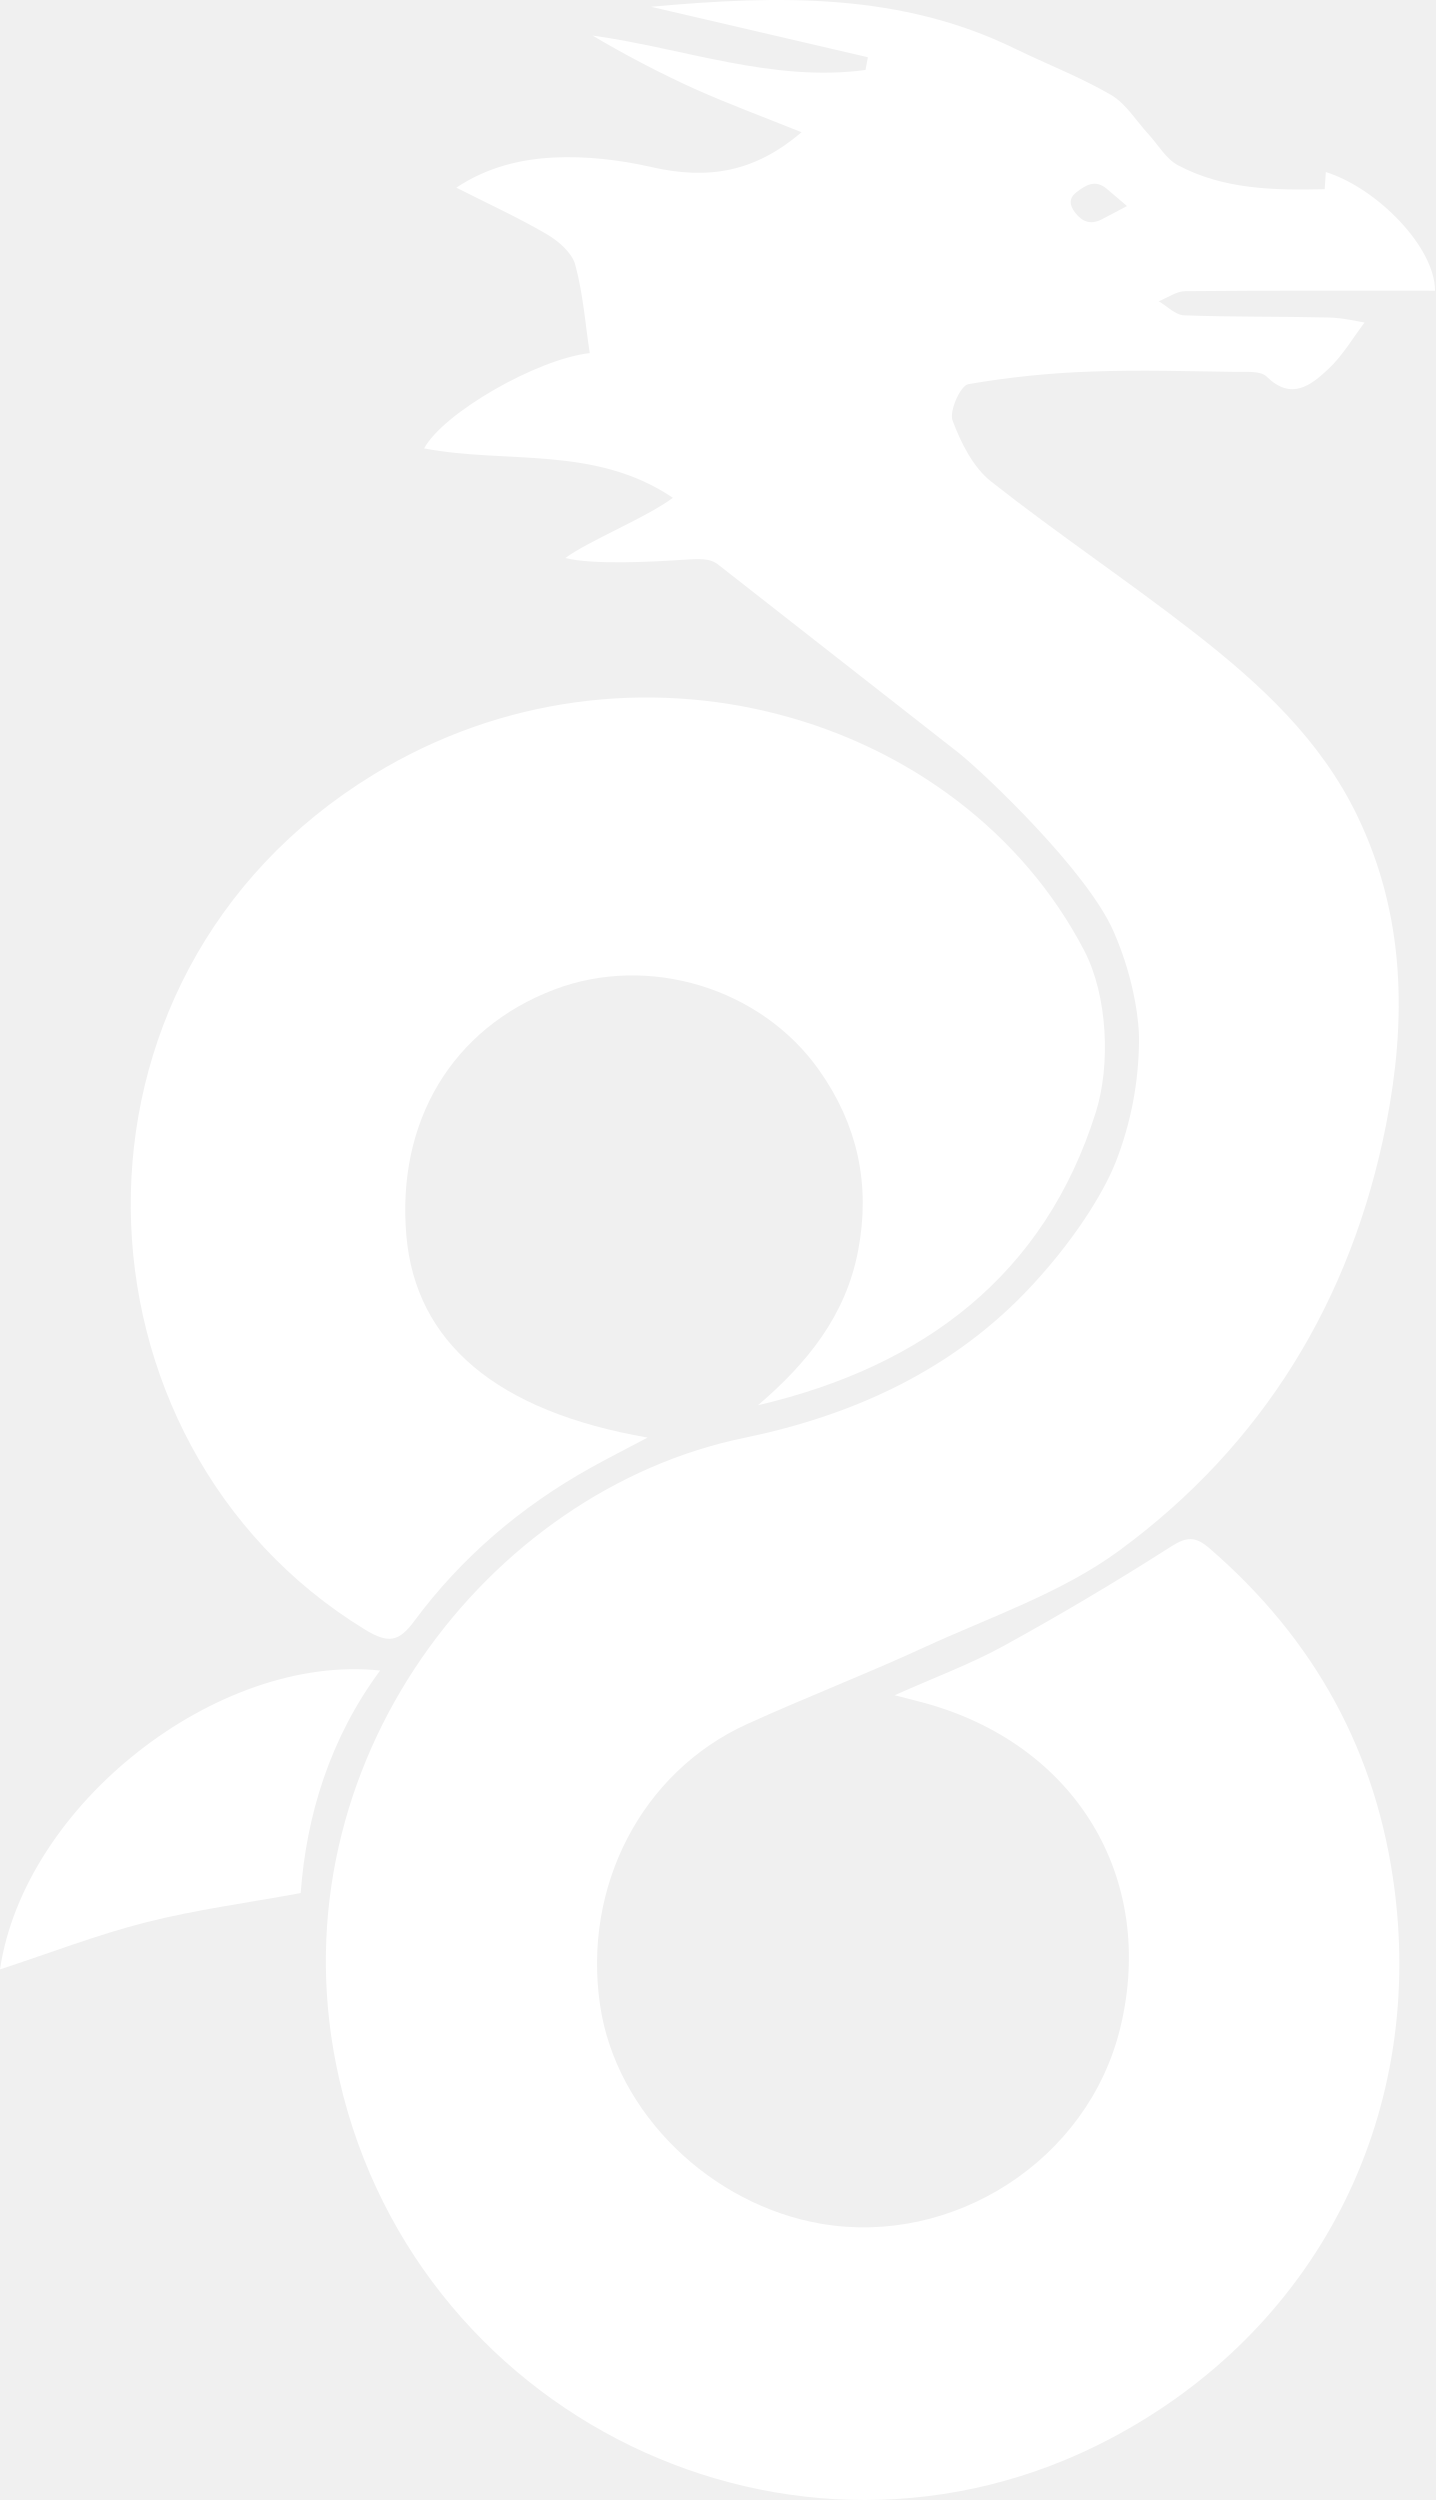
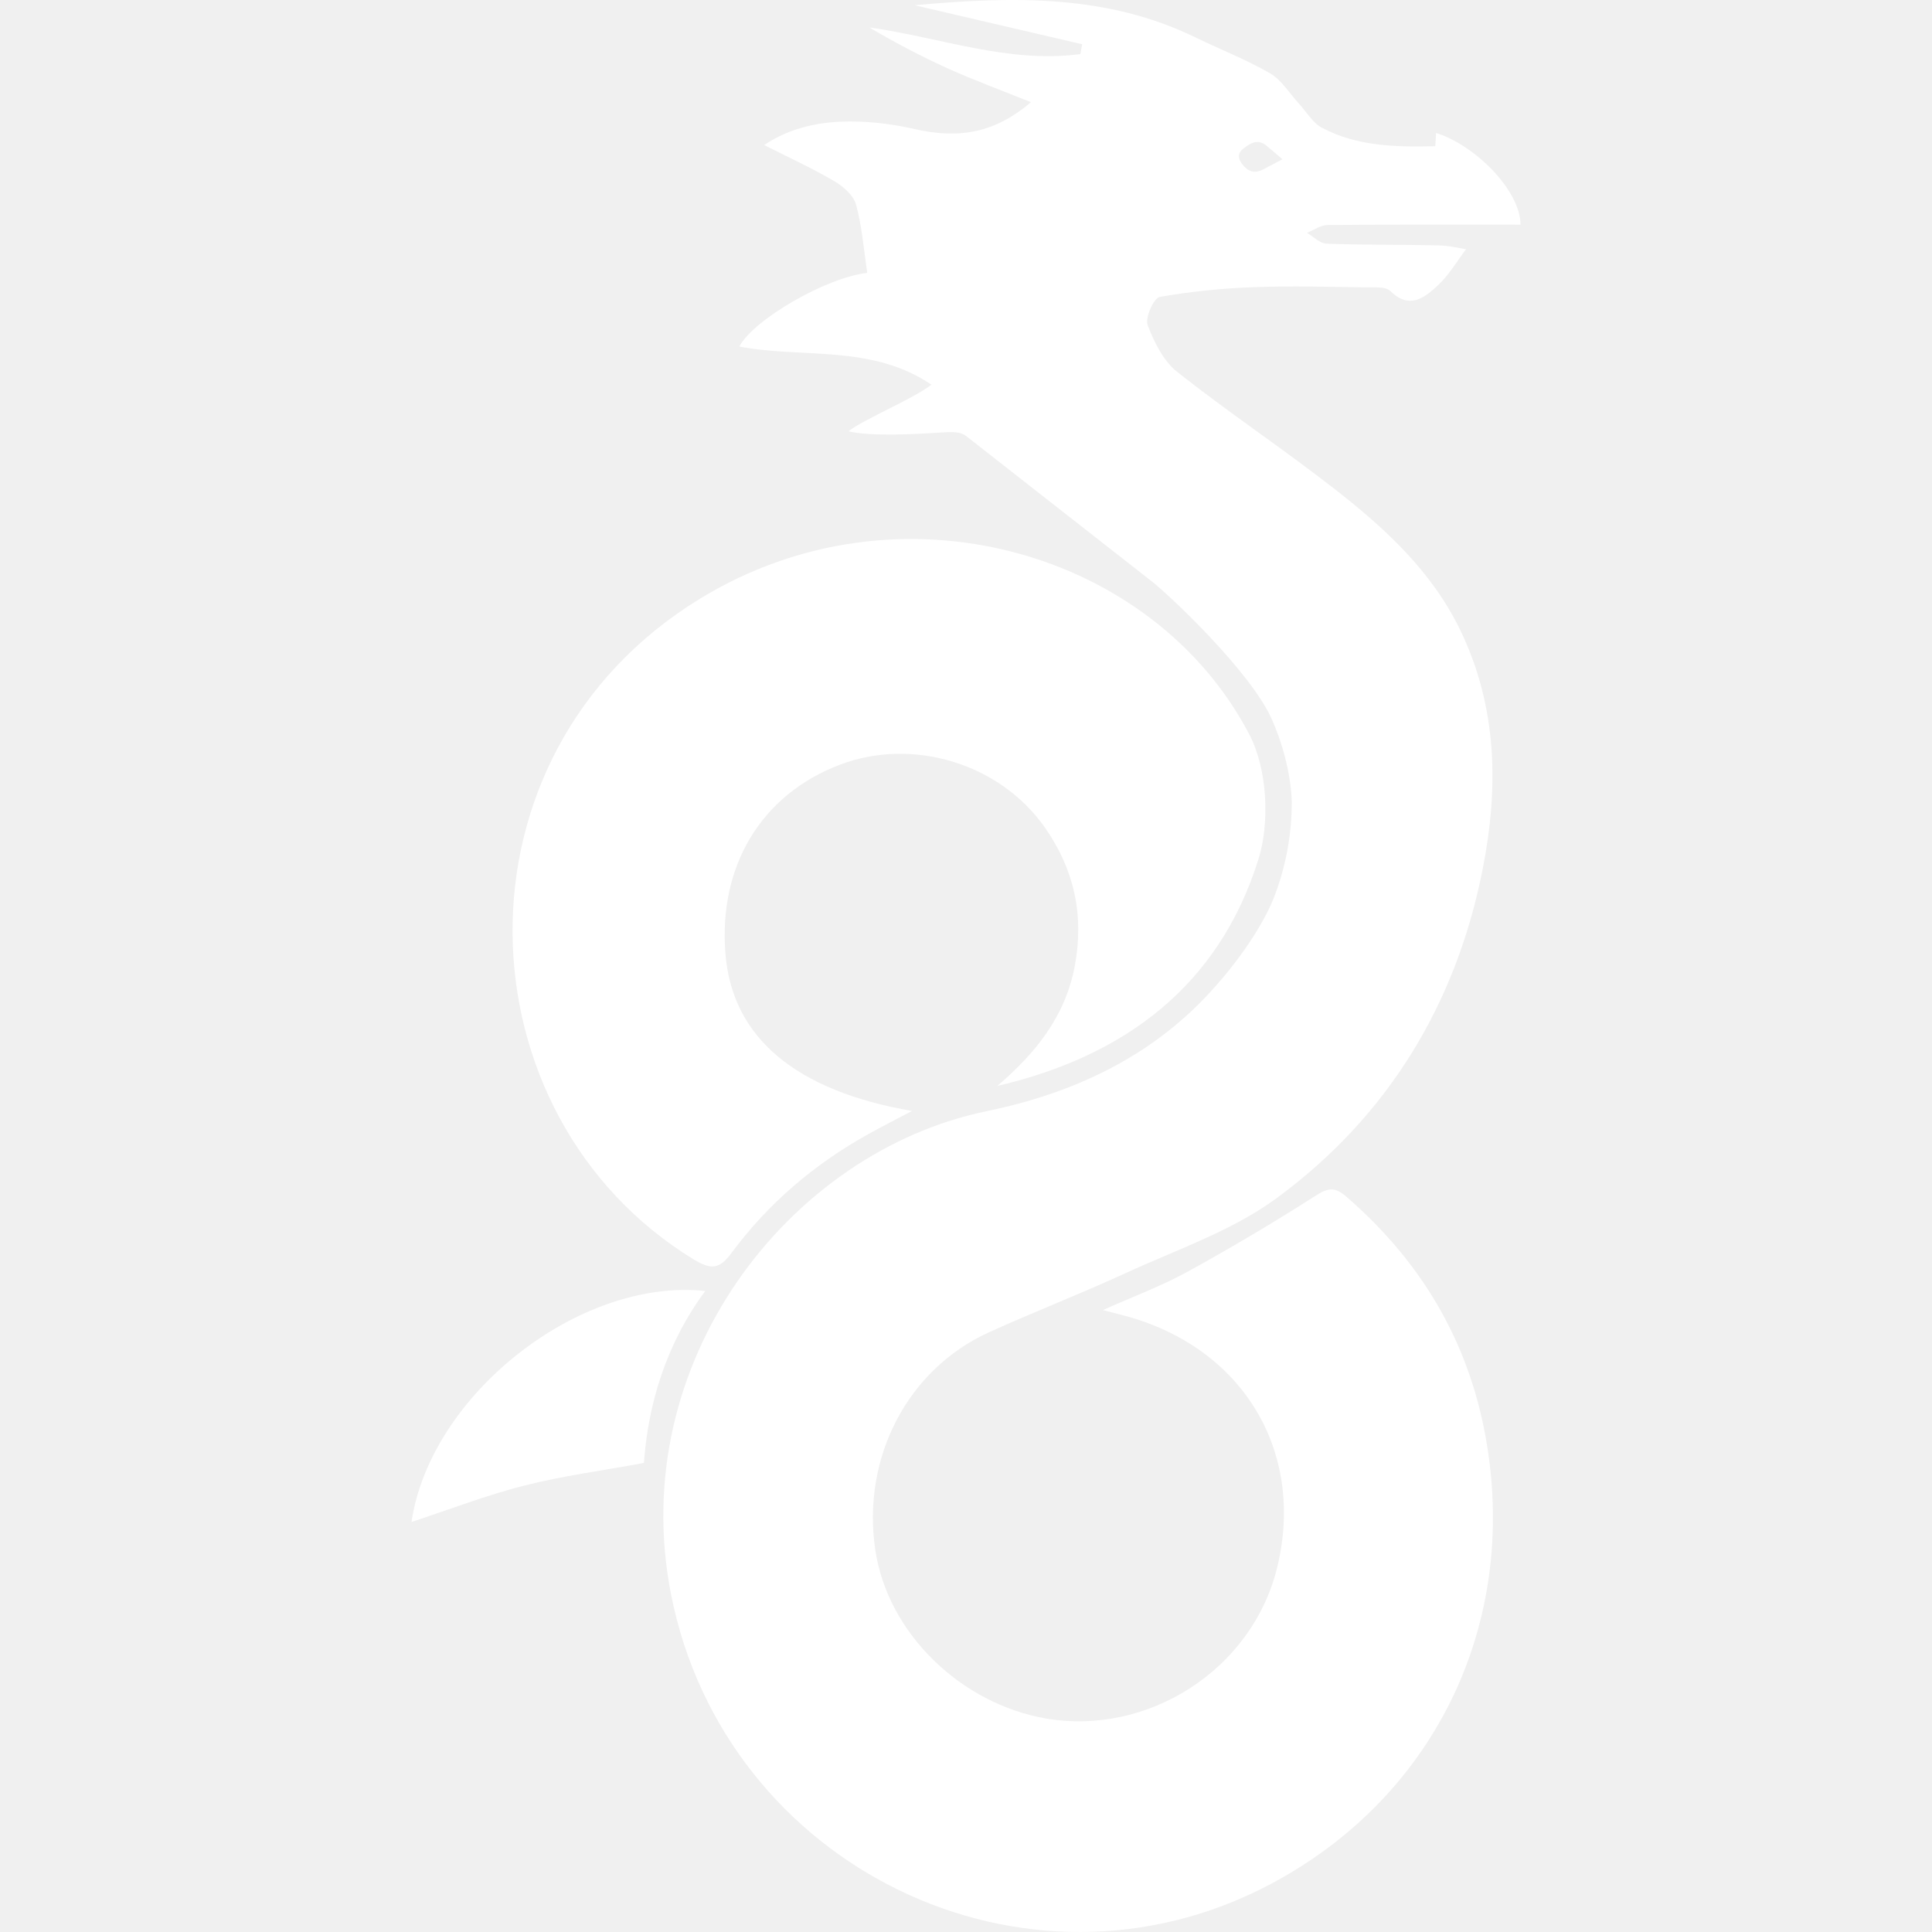
- <svg xmlns="http://www.w3.org/2000/svg" viewBox="0 0 773.449 1347.452" preserveAspectRatio="xMinYMid">
+ <svg xmlns="http://www.w3.org/2000/svg" viewBox="0 0 1347.452 1347.452" preserveAspectRatio="xMinYMid">
  <defs>
    <style>
#hover:target ~ .a {
	fill: #fff;
}
.a {
	fill: #fff;
}
</style>
  </defs>
  <g id="hover" />
-   <path class="a" d="M463.236,364.978" transform="translate(0 0)" />
-   <path class="a" d="M349.026,774.836c-12.169,6.44-21.541,11.184-30.71,16.292-37.522,20.902-69.603,48.262-95.162,82.767-8.263,11.156-13.945,12.055-26.528,4.36-163.692-100.101-174.211-351.318,4.55-460.68C340.22,332.51,517.855,384.5,584.417,512.424c12.615,24.244,14.218,61.567,6.229,87C563.063,687.23,497.936,736.473,408.545,757.392c26.353-22.562,47.33-48.145,54.006-83.494,6.725-35.606-.388-67.807-21.041-97.072-31.371-44.451-92.029-62.74-142.721-43.492-55.034,20.896-85.181,71.123-79.746,132.864C224.091,723.548,267.607,760.716,349.026,774.836Z" transform="translate(0 0)" />
-   <path class="a" d="M0,1061.466c13.148-88.712,117.033-170.407,204.881-161.087-27.209,36.796-39.777,78.423-42.81,119.941-29.192,5.376-56.703,8.993-83.411,15.773C52.364,1042.768,26.882,1052.65,0,1061.466Z" transform="translate(0 0)" />
-   <path class="a" d="M651.834,834.471c-7.404-6.401-12.094-6.398-20.776-.844q-44.18,28.265-90.239,53.555c-17.562,9.664-36.584,16.675-58.609,26.516,7.564,1.952,11.203,2.865,14.828,3.83,82.338,21.913,126.327,94.196,106.841,175.157-17.329,71.999-90.422,118.033-161.255,105.889-59.053-10.125-110.601-59.161-119.21-117.918-9.382-64.031,22.508-125.618,79.246-151.417,31.471-14.31,63.79-26.766,95.186-41.229,35.697-16.445,74.289-29.434,105.458-52.321,77.355-56.801,125.123-135.006,143.746-229.401,11.155-56.543,10.401-112.837-15.466-166.525-19.852-41.202-52.429-71.133-87.43-98.447-36.018-28.108-74.148-53.518-110.002-81.82-9.702-7.659-16.252-20.865-20.742-32.841-1.903-5.075,4.287-18.837,8.426-19.58a481.845,481.845,0,0,1,66.818-6.823c25.82-.975,51.713-0.148,77.571.191,5.605,0.074,13.217-.653,16.438,2.514,13.394,13.168,23.898,4.698,33.194-3.965,7.823-7.29,13.399-16.992,19.62-25.168-3.776-.555-11.519-2.505-19.304-2.69-26.003-.616-52.036-0.221-78.021-1.176-4.629-.17-9.09-4.935-13.629-7.579,4.776-1.898,9.537-5.4,14.33-5.445,44.849-.421,89.703-0.25,134.594-0.25,0.052-23.336-31.136-55.291-58.846-63.95-0.207,3.159-.4,6.098-0.606,9.233-27.532.654-54.556,0.141-79.106-12.914-6.469-3.44-10.698-11.089-15.963-16.798-6.628-7.188-12.068-16.43-20.148-21.12-16.565-9.615-34.648-16.583-51.931-25C485.433-3.777,420.572-2.725,350.905,3.653c41.644,9.693,79.255,18.448,116.865,27.202q-0.642,3.43-1.284,6.86C416.177,44.455,368.587,26.005,319.384,19.171A569.97,569.97,0,0,0,373.945,47.697c18.965,8.51,38.52,15.705,58.077,23.581C407.176,92.506,382.245,97.164,351.014,90.028c-17.073-3.901-35.133-5.973-52.565-5.121-18.005.88-36.14,5.311-52.49,16.238,17.507,8.875,33.642,16.24,48.863,25.165,6.278,3.681,13.473,9.93,15.223,16.377,4.192,15.44,5.402,31.69,7.817,47.623-28.667,3.248-79.074,32.401-89.261,51.373,44.06,8.478,92.031-1.777,134.061,26.617-13.845,10.478-46.085,23.508-57.911,32.458,14.621,3.831,48.498,1.955,61.751,1.057,11.157-.756,16.307-1.029,20.881,2.735L517.084,406.091c13.638,10.994,68.719,63.131,83.097,95.903,12.241,27.902,13.74,51.637,13.736,57.431a183.277,183.277,0,0,1-12.605,67.022c-4.488,11.399-17.658,36.65-44.826,66.083-42.106,45.616-96.27,70.274-155.501,82.486-137.721,28.395-252.153,175.47-219.849,337.61,37.714,189.296,246.646,291.784,417.385,201.74,110.359-58.201,168.871-171.751,153.193-295.356C742.243,944.337,708.462,883.431,651.834,834.471ZM580.281,103.537c4.917-3.762,9.98-6.922,16.085-1.891,3.472,2.861,6.845,5.825,11.051,9.414-5.221,2.757-9.459,5.076-13.781,7.256-6.048,3.051-10.57,1.013-14.232-3.807C576.434,110.6,575.898,106.892,580.281,103.537Z" transform="translate(0 0)" />
+   <path class="a" d="M463.236,364.978" transform="translate(287.0011 0)" />
+   <path class="a" d="M349.026,774.836c-12.169,6.44-21.541,11.184-30.71,16.292-37.522,20.902-69.603,48.262-95.162,82.767-8.263,11.156-13.945,12.055-26.528,4.36-163.692-100.101-174.211-351.318,4.55-460.68C340.22,332.51,517.855,384.5,584.417,512.424c12.615,24.244,14.218,61.567,6.229,87C563.063,687.23,497.936,736.473,408.545,757.392c26.353-22.562,47.33-48.145,54.006-83.494,6.725-35.606-.388-67.807-21.041-97.072-31.371-44.451-92.029-62.74-142.721-43.492-55.034,20.896-85.181,71.123-79.746,132.864C224.091,723.548,267.607,760.716,349.026,774.836Z" transform="translate(287.0011 0)" />
+   <path class="a" d="M0,1061.466c13.148-88.712,117.033-170.407,204.881-161.087-27.209,36.796-39.777,78.423-42.81,119.941-29.192,5.376-56.703,8.993-83.411,15.773C52.364,1042.768,26.882,1052.65,0,1061.466Z" transform="translate(287.0011 0)" />
+   <path class="a" d="M651.834,834.471c-7.404-6.401-12.094-6.398-20.776-.844q-44.18,28.265-90.239,53.555c-17.562,9.664-36.584,16.675-58.609,26.516,7.564,1.952,11.203,2.865,14.828,3.83,82.338,21.913,126.327,94.196,106.841,175.157-17.329,71.999-90.422,118.033-161.255,105.889-59.053-10.125-110.601-59.161-119.21-117.918-9.382-64.031,22.508-125.618,79.246-151.417,31.471-14.31,63.79-26.766,95.186-41.229,35.697-16.445,74.289-29.434,105.458-52.321,77.355-56.801,125.123-135.006,143.746-229.401,11.155-56.543,10.401-112.837-15.466-166.525-19.852-41.202-52.429-71.133-87.43-98.447-36.018-28.108-74.148-53.518-110.002-81.82-9.702-7.659-16.252-20.865-20.742-32.841-1.903-5.075,4.287-18.837,8.426-19.58a481.845,481.845,0,0,1,66.818-6.823c25.82-.975,51.713-0.148,77.571.191,5.605,0.074,13.217-.653,16.438,2.514,13.394,13.168,23.898,4.698,33.194-3.965,7.823-7.29,13.399-16.992,19.62-25.168-3.776-.555-11.519-2.505-19.304-2.69-26.003-.616-52.036-0.221-78.021-1.176-4.629-.17-9.09-4.935-13.629-7.579,4.776-1.898,9.537-5.4,14.33-5.445,44.849-.421,89.703-0.25,134.594-0.25,0.052-23.336-31.136-55.291-58.846-63.95-0.207,3.159-.4,6.098-0.606,9.233-27.532.654-54.556,0.141-79.106-12.914-6.469-3.44-10.698-11.089-15.963-16.798-6.628-7.188-12.068-16.43-20.148-21.12-16.565-9.615-34.648-16.583-51.931-25C485.433-3.777,420.572-2.725,350.905,3.653c41.644,9.693,79.255,18.448,116.865,27.202q-0.642,3.43-1.284,6.86C416.177,44.455,368.587,26.005,319.384,19.171A569.97,569.97,0,0,0,373.945,47.697c18.965,8.51,38.52,15.705,58.077,23.581C407.176,92.506,382.245,97.164,351.014,90.028c-17.073-3.901-35.133-5.973-52.565-5.121-18.005.88-36.14,5.311-52.49,16.238,17.507,8.875,33.642,16.24,48.863,25.165,6.278,3.681,13.473,9.93,15.223,16.377,4.192,15.44,5.402,31.69,7.817,47.623-28.667,3.248-79.074,32.401-89.261,51.373,44.06,8.478,92.031-1.777,134.061,26.617-13.845,10.478-46.085,23.508-57.911,32.458,14.621,3.831,48.498,1.955,61.751,1.057,11.157-.756,16.307-1.029,20.881,2.735L517.084,406.091c13.638,10.994,68.719,63.131,83.097,95.903,12.241,27.902,13.74,51.637,13.736,57.431a183.277,183.277,0,0,1-12.605,67.022c-4.488,11.399-17.658,36.65-44.826,66.083-42.106,45.616-96.27,70.274-155.501,82.486-137.721,28.395-252.153,175.47-219.849,337.61,37.714,189.296,246.646,291.784,417.385,201.74,110.359-58.201,168.871-171.751,153.193-295.356C742.243,944.337,708.462,883.431,651.834,834.471ZM580.281,103.537c4.917-3.762,9.98-6.922,16.085-1.891,3.472,2.861,6.845,5.825,11.051,9.414-5.221,2.757-9.459,5.076-13.781,7.256-6.048,3.051-10.57,1.013-14.232-3.807C576.434,110.6,575.898,106.892,580.281,103.537Z" transform="translate(287.0011  0)" />
</svg>
